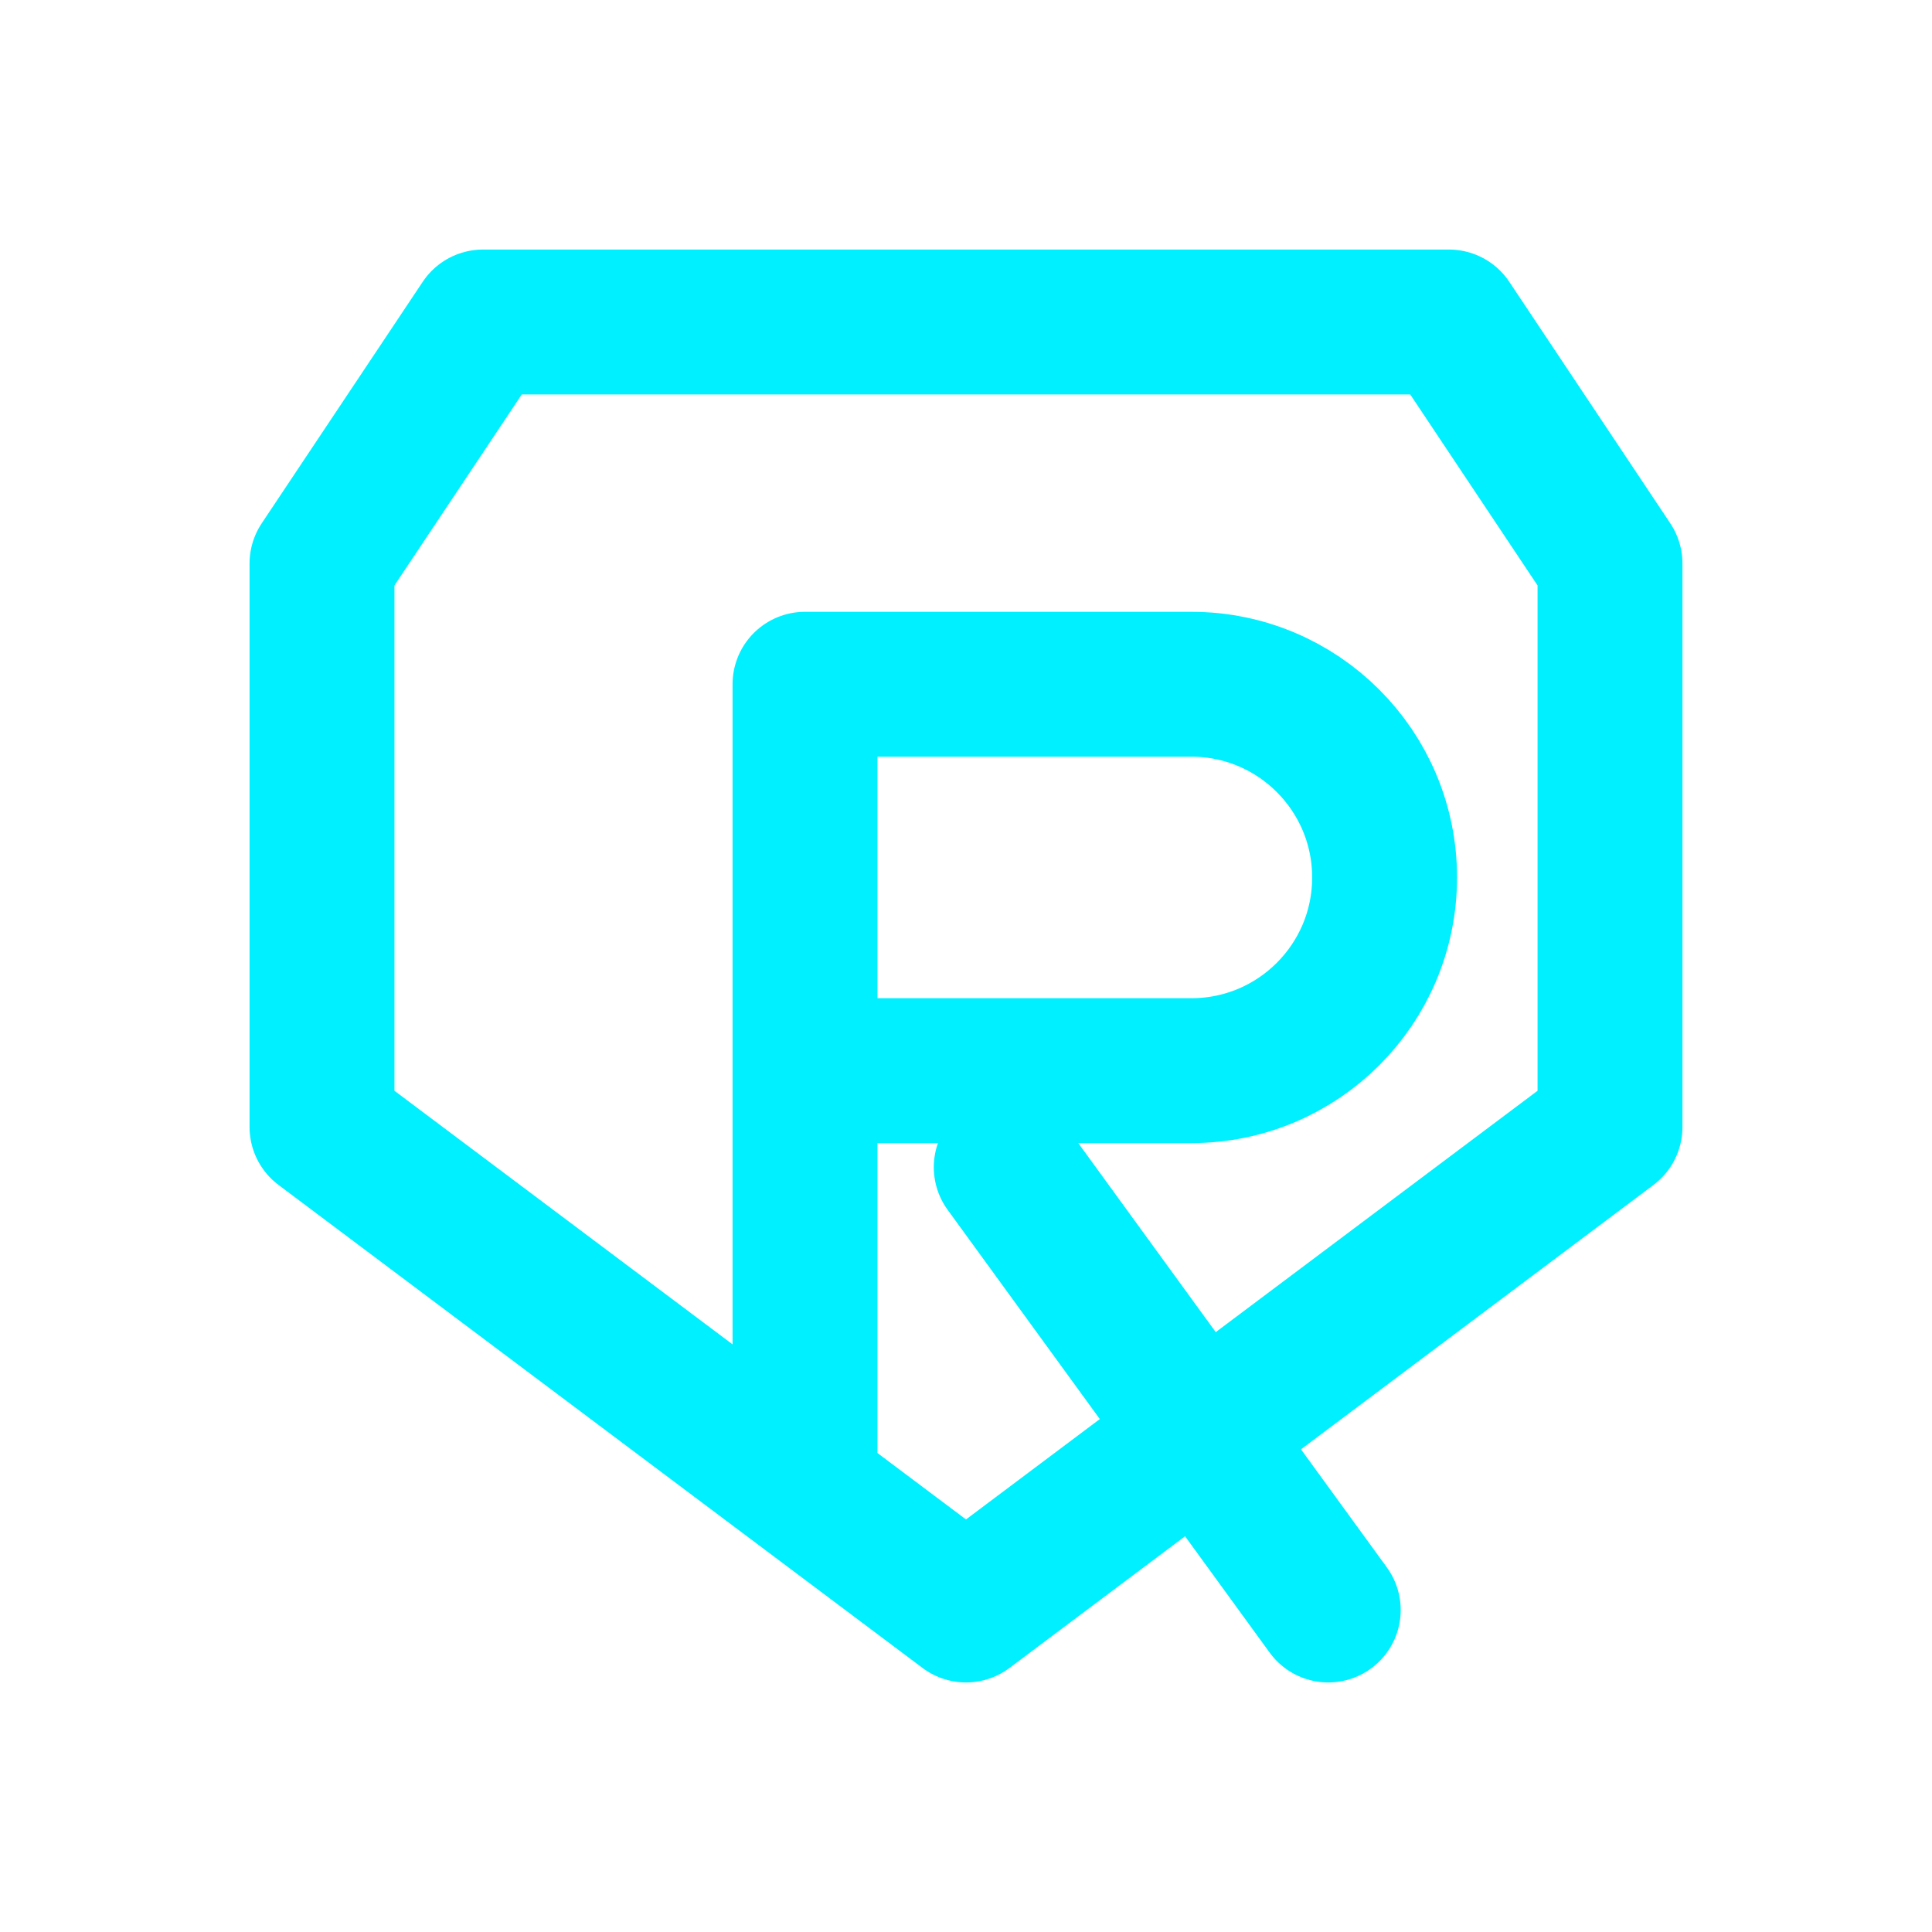
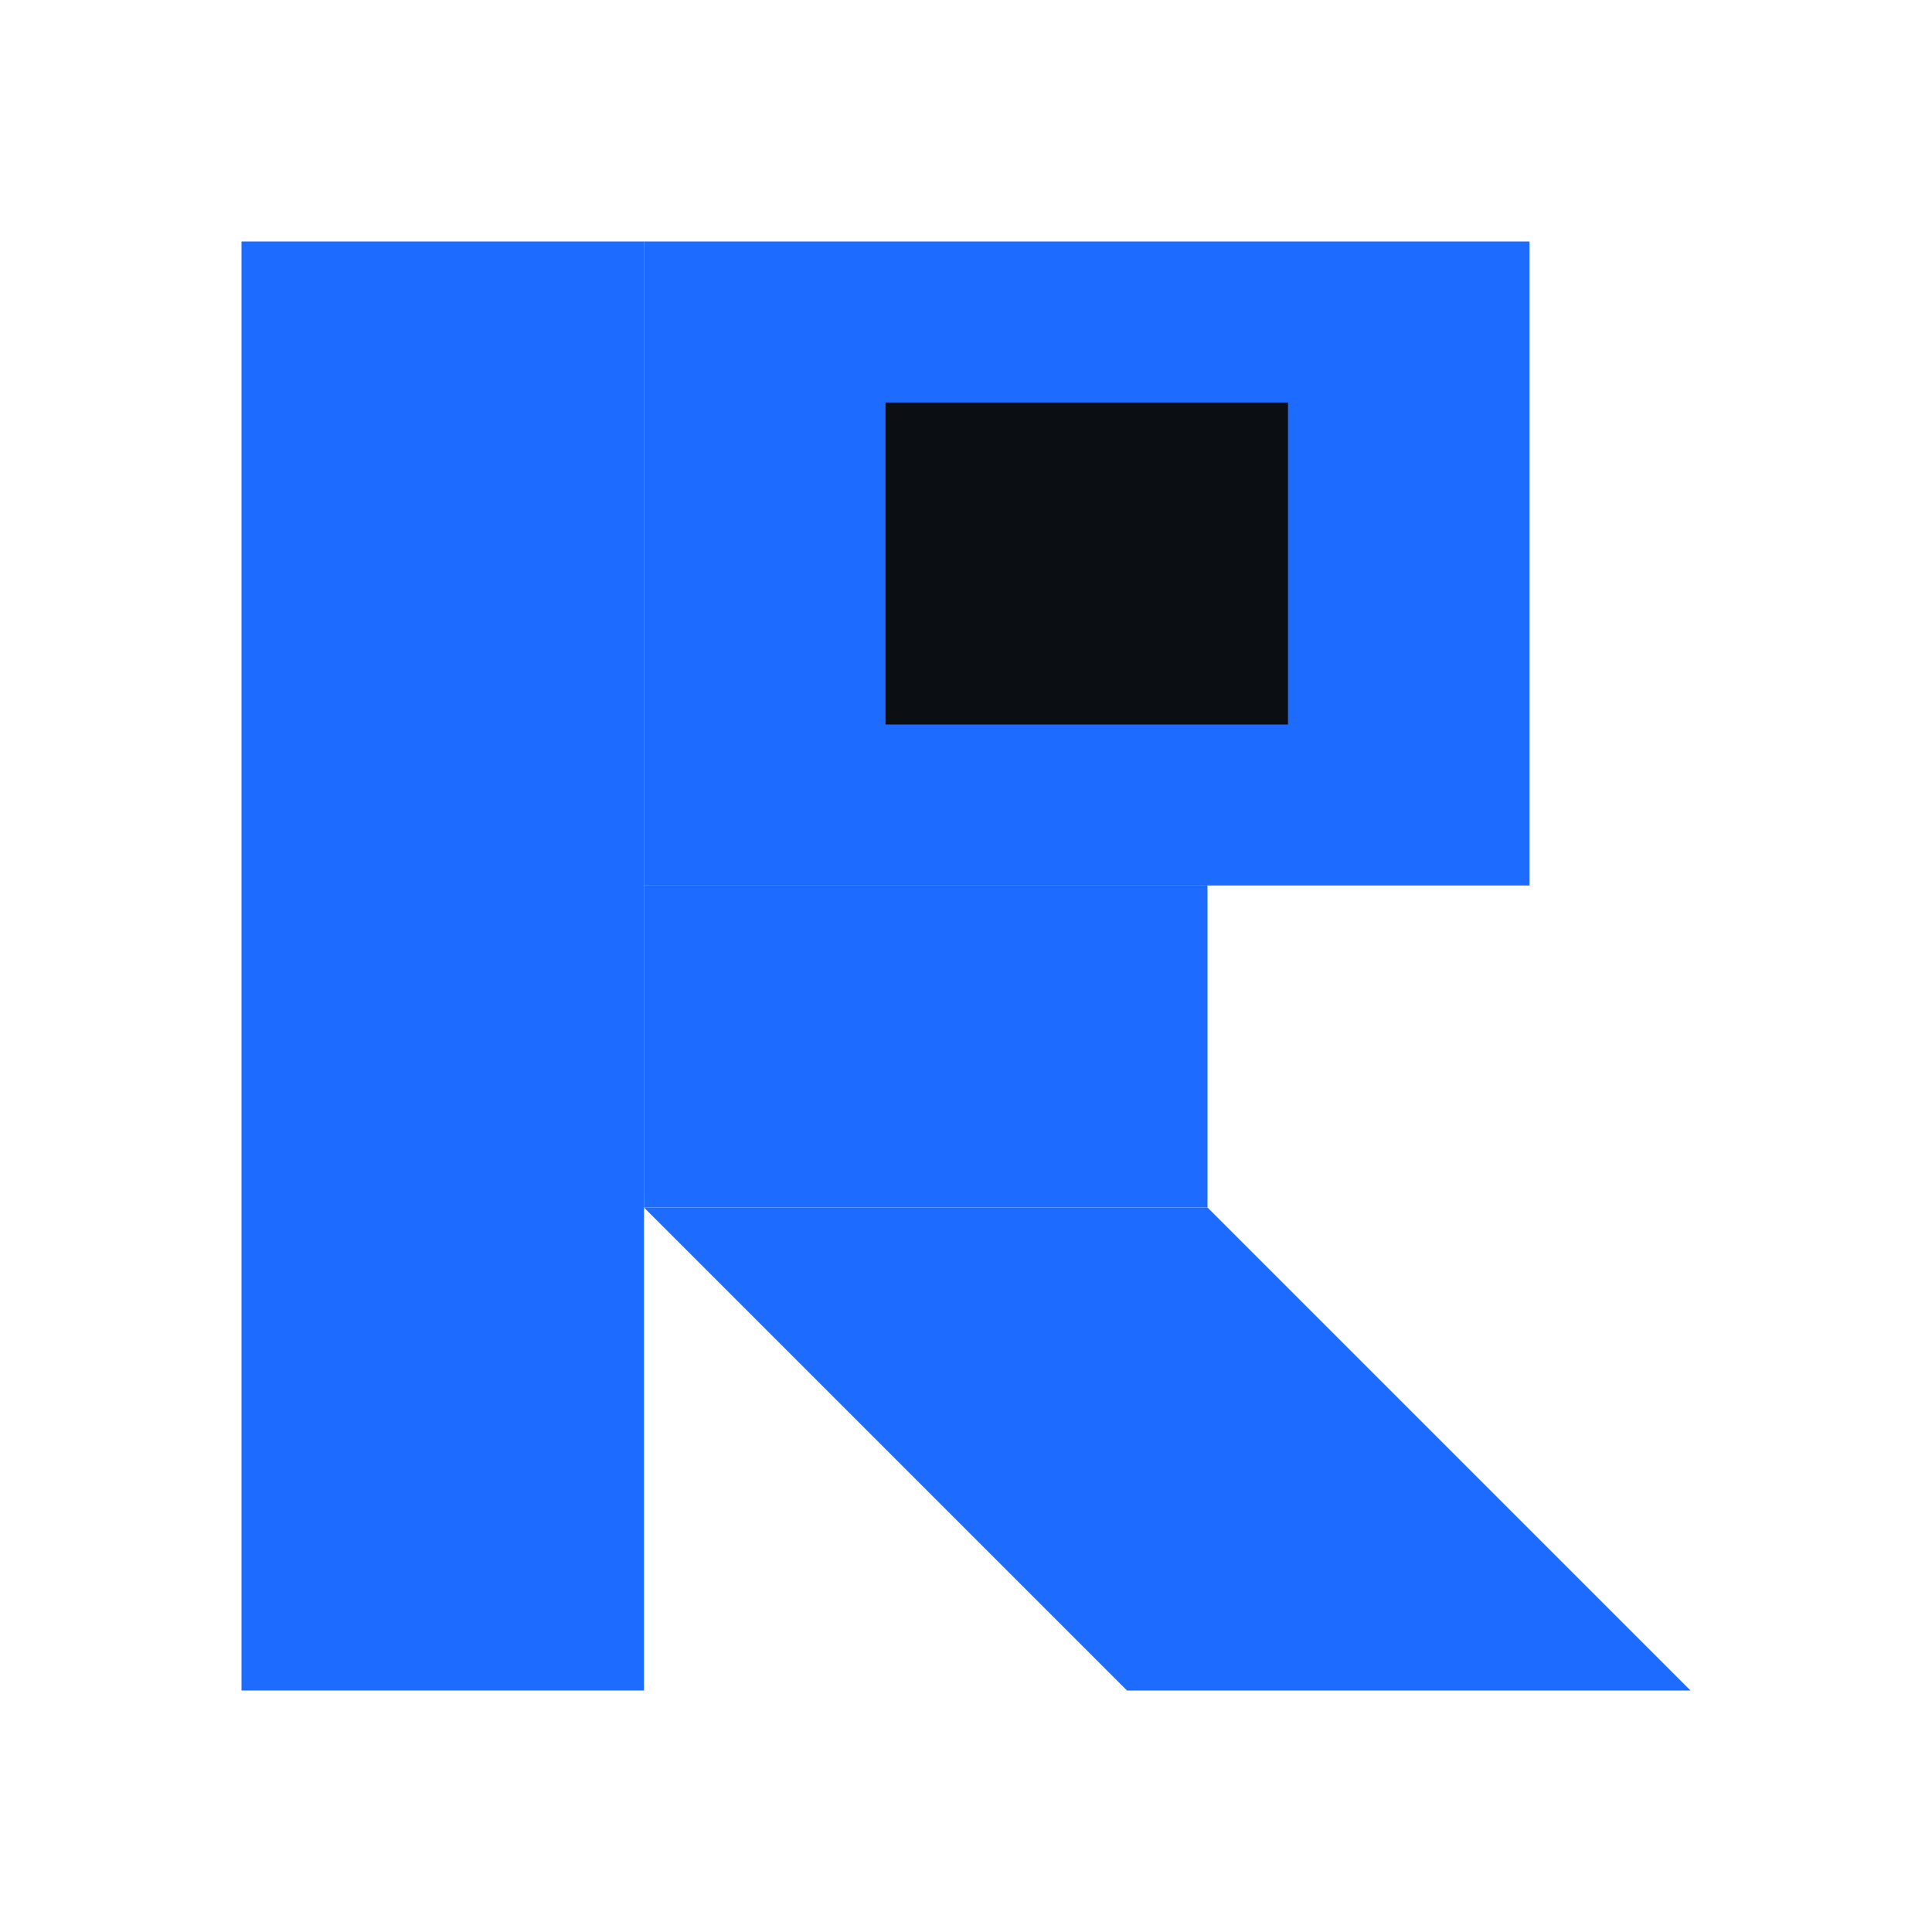
- <svg xmlns="http://www.w3.org/2000/svg" viewBox="0 0 24 24" fill="none">
-   <path d="M6 4h12l2 3v7l-8 6-8-6V7l2-3z" stroke="#00F0FF" stroke-width="1.8" stroke-linejoin="round" />
-   <path d="M10 18V8.5h4.8a2.4 2.4 0 0 1 0 4.8H10" stroke="#00F0FF" stroke-width="1.8" stroke-linecap="round" stroke-linejoin="round" />
-   <path d="M12.5 14.5l4 5.5" stroke="#00F0FF" stroke-width="1.8" stroke-linecap="round" />
+ <svg xmlns="http://www.w3.org/2000/svg" viewBox="0 0 48 48" fill="none">
+   <rect x="6" y="6" width="10" height="36" fill="#1E6CFF" />
+   <rect x="16" y="6" width="22" height="16" fill="#1E6CFF" />
+   <rect x="16" y="22" width="14" height="8" fill="#1E6CFF" />
+   <polygon points="16 30 30 30 42 42 28 42" fill="#1E6CFF" />
+   <rect x="22" y="10" width="10" height="8" fill="#0B0F14" />
</svg>
